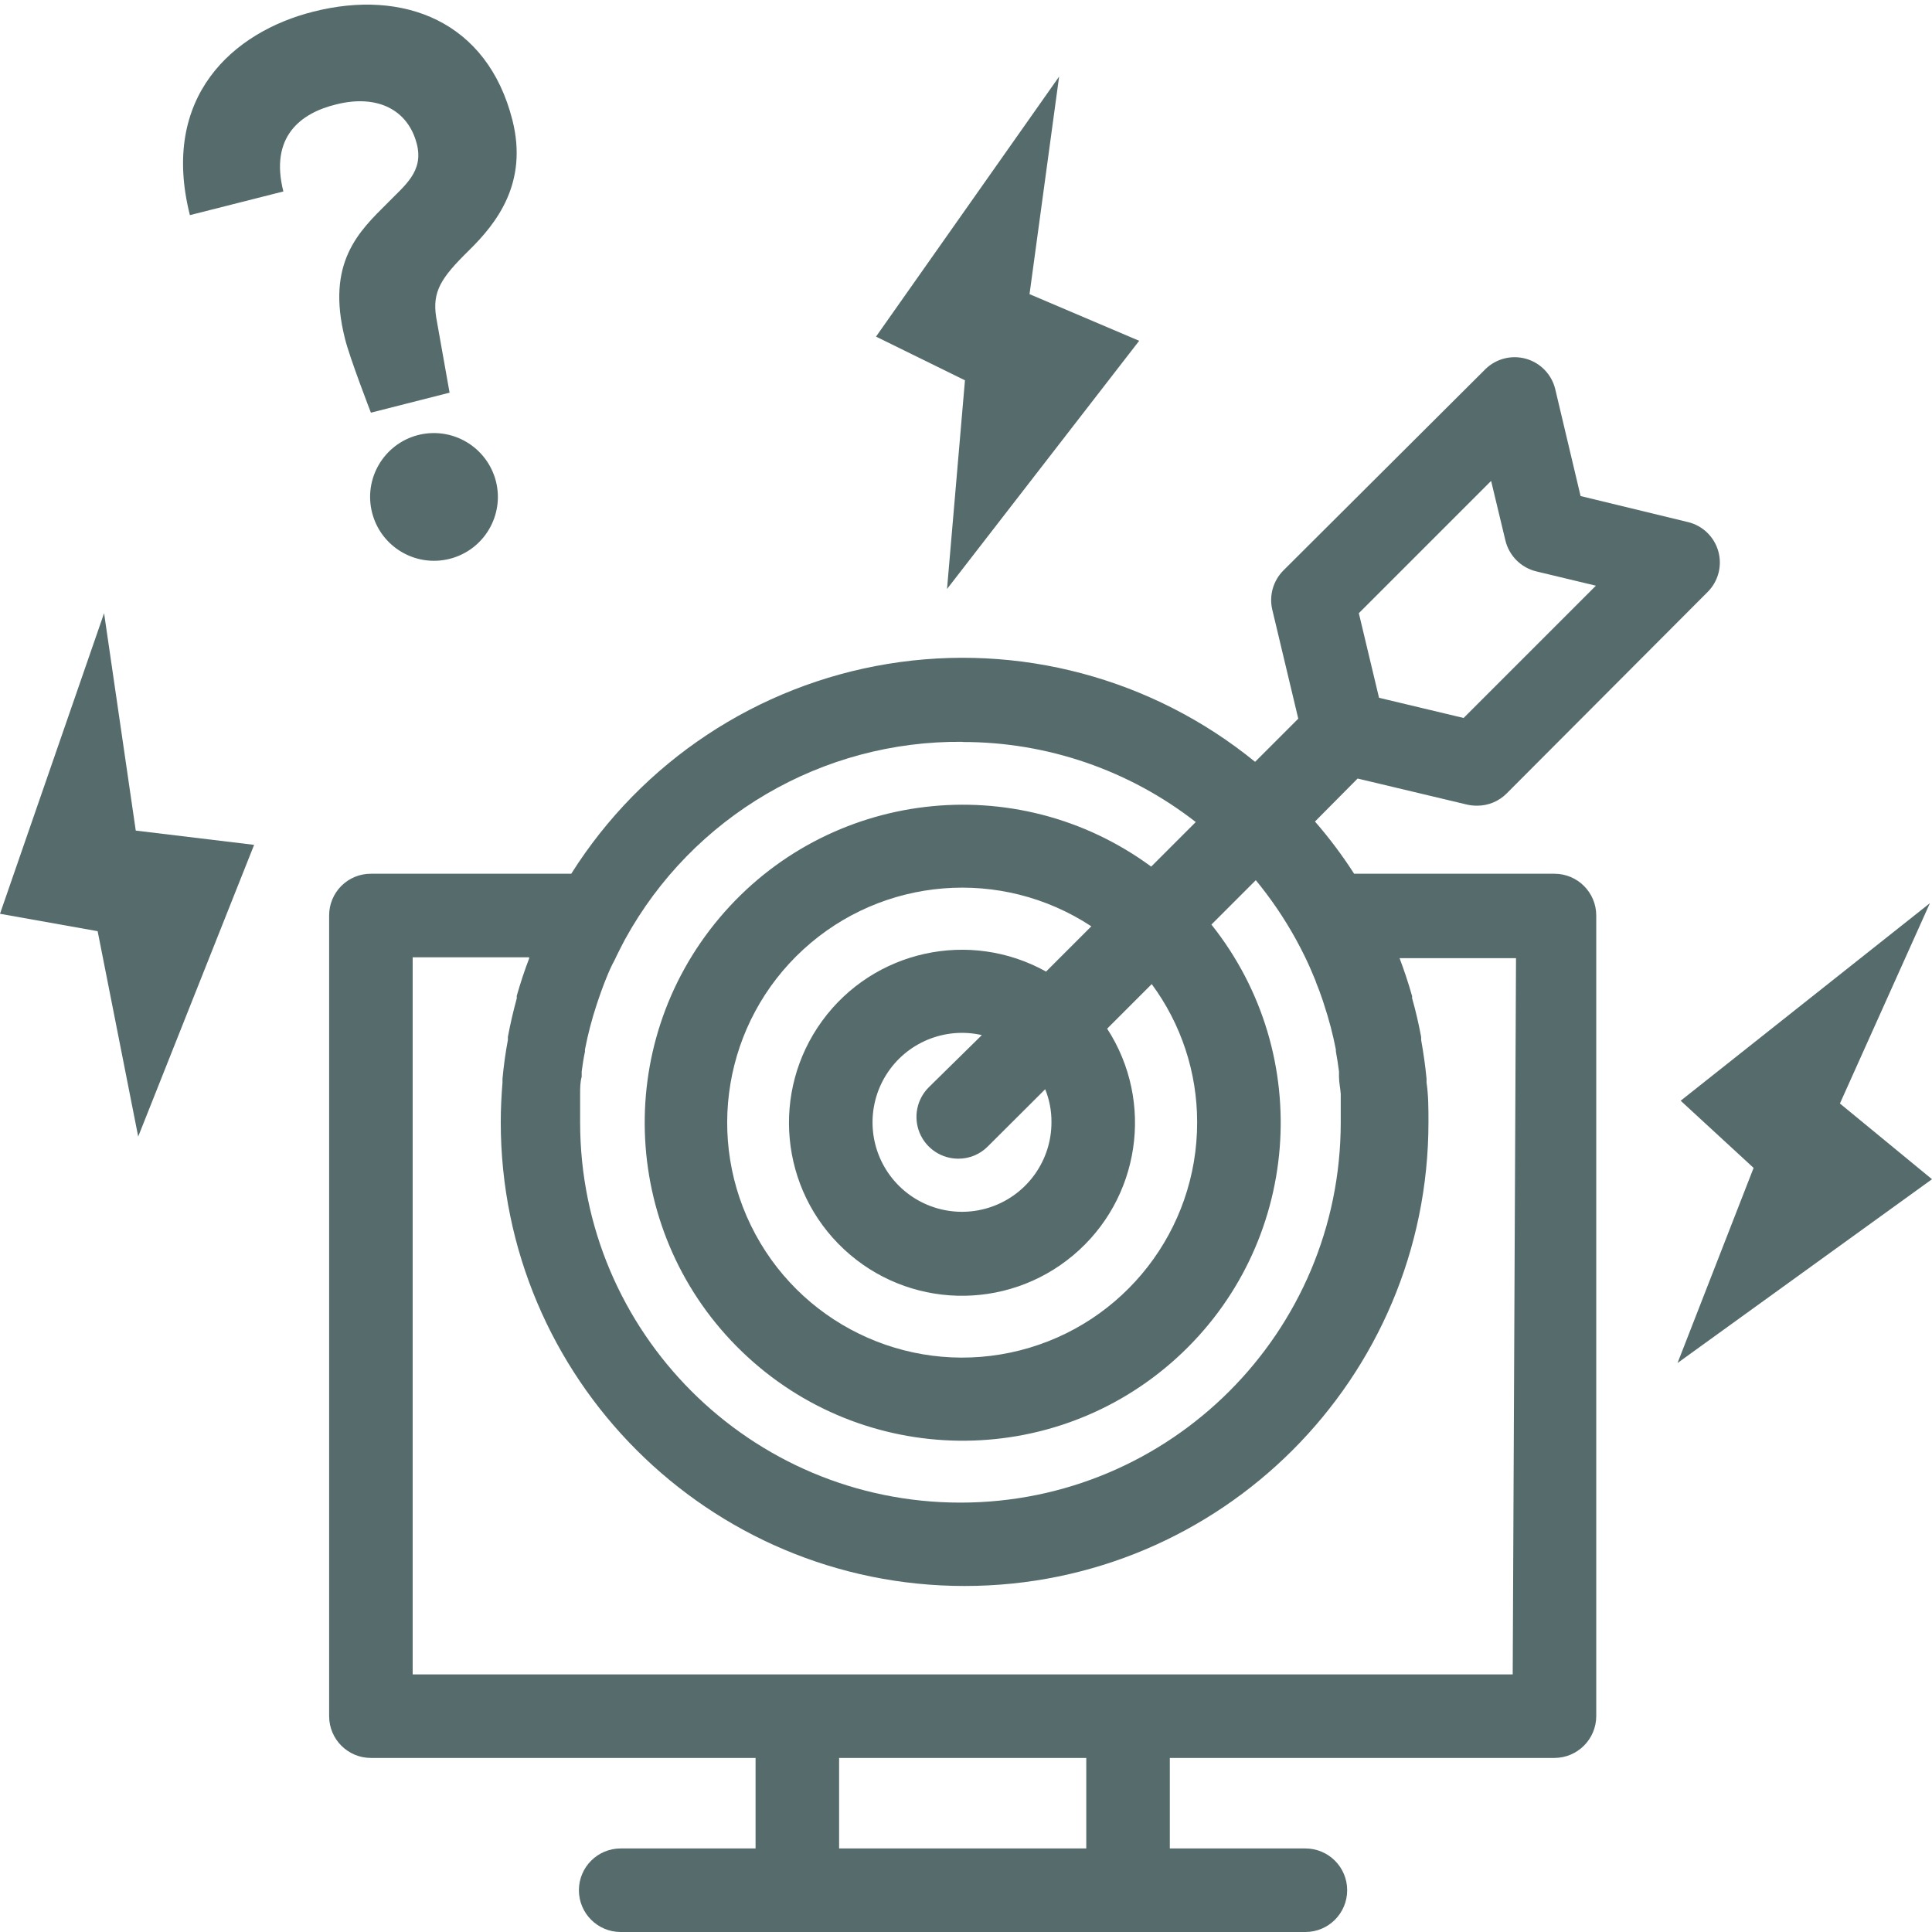
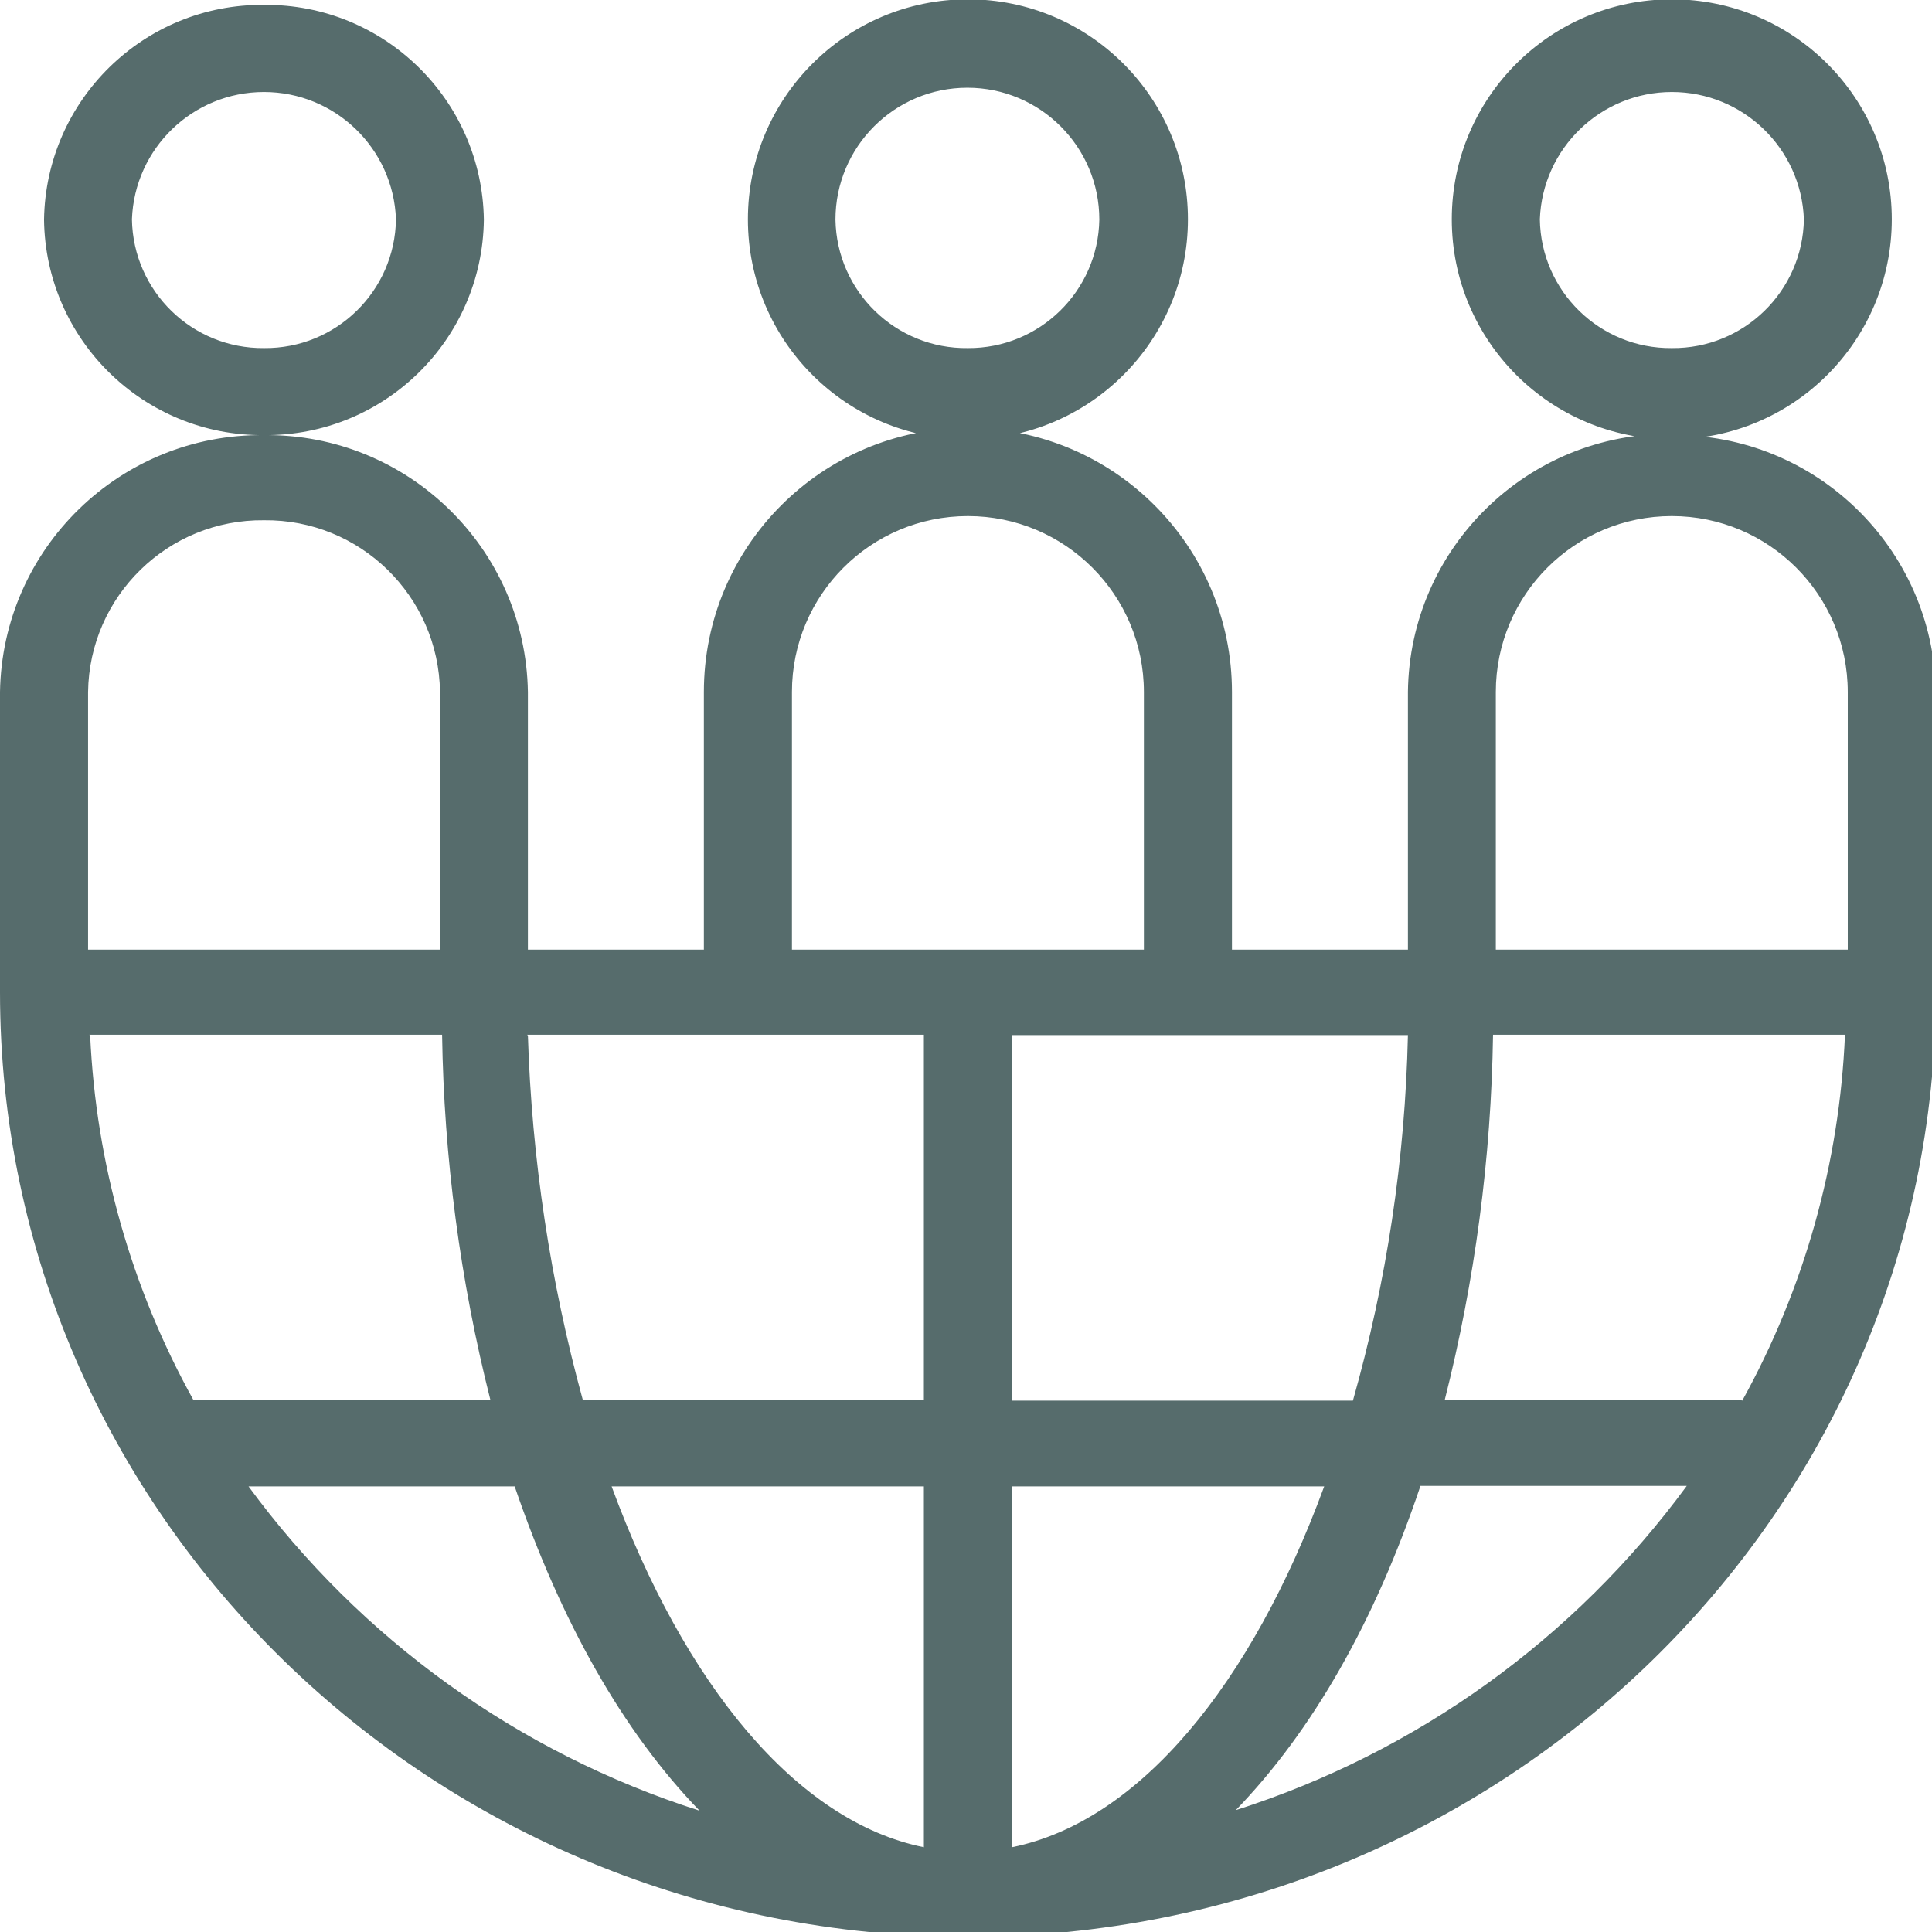
- <svg xmlns="http://www.w3.org/2000/svg" id="b14a8af0-85b1-490d-ab6c-e848e3dfc716" data-name="圖層 1" viewBox="0 0 111 111">
-   <path d="M19.31,6c2.37-.6,4.14.31,4.64,2.28.4,1.58-.71,2.38-1.67,3.37-1.64,1.63-3.57,3.42-2.46,7.81.27,1.1,1.49,4.25,1.49,4.25l4.52-1.15-.77-4.33c-.23-1.48.27-2.26,1.88-3.84s3.41-3.89,2.5-7.49C28,1.22,23.19-.65,18,.67c-4.61,1.16-8.81,4.89-7.09,11.69L16.28,11C15.48,7.84,17.29,6.49,19.31,6Z" style="fill:#566c6c" />
-   <path d="M24,25a3.67,3.67,0,1,0,4.49,2.64A3.68,3.68,0,0,0,24,25Z" style="fill:#566c6c" />
-   <polygon points="111 67.75 105.71 63.4 110.88 51.89 96.56 63.24 100.75 67.1 96.38 78.31 111 67.75" style="fill:#566c6c" />
-   <polygon points="65.45 19.58 59.15 16.9 60.85 4.4 50.33 19.34 55.44 21.85 54.41 33.84 65.45 19.58" style="fill:#566c6c" />
-   <polygon points="5.98 35.23 0 52.5 5.61 53.5 7.94 65.3 14.6 48.54 7.8 47.72 5.98 35.23" style="fill:#566c6c" />
-   <path d="M89.31,50.2H77.8a25.85,25.85,0,0,0-2.25-3L78,44.73l6.3,1.5a2.67,2.67,0,0,0,.56.06,2.39,2.39,0,0,0,1.7-.7L98.12,34A2.39,2.39,0,0,0,97,30L90.81,28.5l-1.46-6.16a2.4,2.4,0,0,0-4-1.14L73.73,32.78A2.41,2.41,0,0,0,73.09,35l1.5,6.29-2.48,2.48A26.59,26.59,0,0,0,32.82,50.2H21.31a2.39,2.39,0,0,0-2.4,2.4v46a2.4,2.4,0,0,0,2.4,2.4h22.1v5.2H35.66a2.4,2.4,0,1,0,0,4.8H75a2.4,2.4,0,1,0,0-4.8H67.21V101h22.1a2.41,2.41,0,0,0,2.4-2.4v-46A2.4,2.4,0,0,0,89.31,50.2ZM85.67,27.63l.82,3.42a2.41,2.41,0,0,0,1.78,1.78l3.42.82-7.6,7.6-4.86-1.16-1.16-4.86Zm-30.36,15A21.75,21.75,0,0,1,68.7,47.23l-2.56,2.56a18.27,18.27,0,1,0,3.46,3.33l2.55-2.55a22.21,22.21,0,0,1,2.29,3.37c.18.33.35.65.52,1l.09.19c.17.35.32.71.47,1.07a2.49,2.49,0,0,1,.11.29c.13.32.26.66.37,1l.07.22a21,21,0,0,1,.68,2.59s0,.07,0,.1c.07.39.13.77.18,1.16,0,.1,0,.2,0,.3,0,.34.08.67.1,1l0,.33c0,.43,0,.86,0,1.29a21.85,21.85,0,0,1-43.7,0c0-.43,0-.86,0-1.29l0-.33c0-.34,0-.67.09-1,0-.1,0-.2,0-.3.05-.39.11-.77.19-1.15a.5.5,0,0,1,0-.12,20.64,20.64,0,0,1,.67-2.57l.08-.24c.11-.33.23-.66.36-1l.12-.3c.14-.35.3-.71.46-1a2,2,0,0,0,.1-.21c.16-.33.33-.66.51-1A21.88,21.88,0,0,1,55.31,42.62ZM68.78,64.47A13.5,13.5,0,1,1,62.7,53.22l-2.6,2.6a9.94,9.94,0,1,0,3.51,3.28l2.56-2.56A13.34,13.34,0,0,1,68.78,64.47Zm-8.37,0a5.14,5.14,0,1,1-4-5l-3.05,3a2.4,2.4,0,0,0,1.7,4.1,2.36,2.36,0,0,0,1.69-.7l3.3-3.29A4.94,4.94,0,0,1,60.41,64.47Zm2,41.73H48.21V101h14.2Zm24.5-10H23.71V55H30.4s0,0,0,.07c-.27.7-.5,1.41-.71,2.14,0,0,0,.1,0,.15-.2.73-.37,1.46-.51,2.21l0,.18c-.14.73-.24,1.48-.31,2.23,0,.07,0,.14,0,.21-.06.75-.1,1.51-.1,2.28a26.65,26.65,0,1,0,53.3,0c0-.77,0-1.53-.11-2.28,0-.07,0-.14,0-.21-.07-.75-.18-1.5-.31-2.23l0-.17c-.14-.75-.31-1.5-.52-2.23l0-.12c-.21-.74-.45-1.47-.72-2.18a.43.43,0,0,1,0,0h6.69Z" style="fill:#566c6c" />
+ <svg xmlns="http://www.w3.org/2000/svg" id="ad0b24f5-96c3-43d7-bf21-0bafa168baf9" data-name="圖層 1" viewBox="0 0 111 111">
+   <path d="M27.8,12.62A12.52,12.52,0,0,0,15.17.28,12.53,12.53,0,0,0,2.53,12.62,12.53,12.53,0,0,0,15.17,25,12.52,12.52,0,0,0,27.8,12.62ZM15.17,20a7.52,7.52,0,0,1-7.59-7.4,7.59,7.59,0,0,1,15.17,0A7.51,7.51,0,0,1,15.17,20Zm53.08-7.4a12.64,12.64,0,0,0-25.28,0,12.64,12.64,0,0,0,25.28,0ZM55.61,20A7.51,7.51,0,0,1,48,12.62a7.58,7.58,0,0,1,15.16,0A7.51,7.51,0,0,1,55.61,20Zm53.08-7.4a12.64,12.64,0,0,0-25.28,0,12.64,12.64,0,0,0,25.28,0ZM96.05,20a7.51,7.51,0,0,1-7.58-7.4,7.59,7.59,0,0,1,15.17,0A7.52,7.52,0,0,1,96.05,20Zm0,4.93A15,15,0,0,0,80.89,39.76v14.8H70.78V39.76a15.17,15.17,0,0,0-30.34,0v14.8H30.33V39.76A15,15,0,0,0,15.17,25,15,15,0,0,0,0,39.76V57c0,30,24.9,54.28,55.61,54.28S111.22,87,111.22,57V39.76A15,15,0,0,0,96.05,25Zm4,55.52H83a91.1,91.1,0,0,0,2.78-21H106A47.58,47.58,0,0,1,100.1,80.47Zm-94.92-21H25.4a91.1,91.1,0,0,0,2.78,21H11.12A47.58,47.58,0,0,1,5.18,59.49Zm25.15,0H53.08v21H33.49A89.71,89.71,0,0,1,30.33,59.49ZM53.08,85.4v20.73c-7.33-1.48-13.77-9.38-17.94-20.73Zm5.06,20.73V85.4H76.08C71.91,96.75,65.47,104.65,58.14,106.13Zm0-25.66v-21H80.89a83.83,83.83,0,0,1-3.16,21Zm27.8-40.71a10.11,10.11,0,0,1,20.22,0v14.8H85.94Zm-40.44,0a10.11,10.11,0,0,1,20.22,0v14.8H45.5Zm-40.44,0a10,10,0,0,1,10.11-9.87,10,10,0,0,1,10.11,9.87v14.8H5.06ZM14.28,85.4H29.57c2.66,7.77,6.2,14.06,10.62,18.63A51.59,51.59,0,0,1,14.28,85.4ZM71,104c4.42-4.57,8-10.86,10.61-18.63h15.3A51.59,51.59,0,0,1,71,104Z" style="fill:#566c6c" />
</svg>
